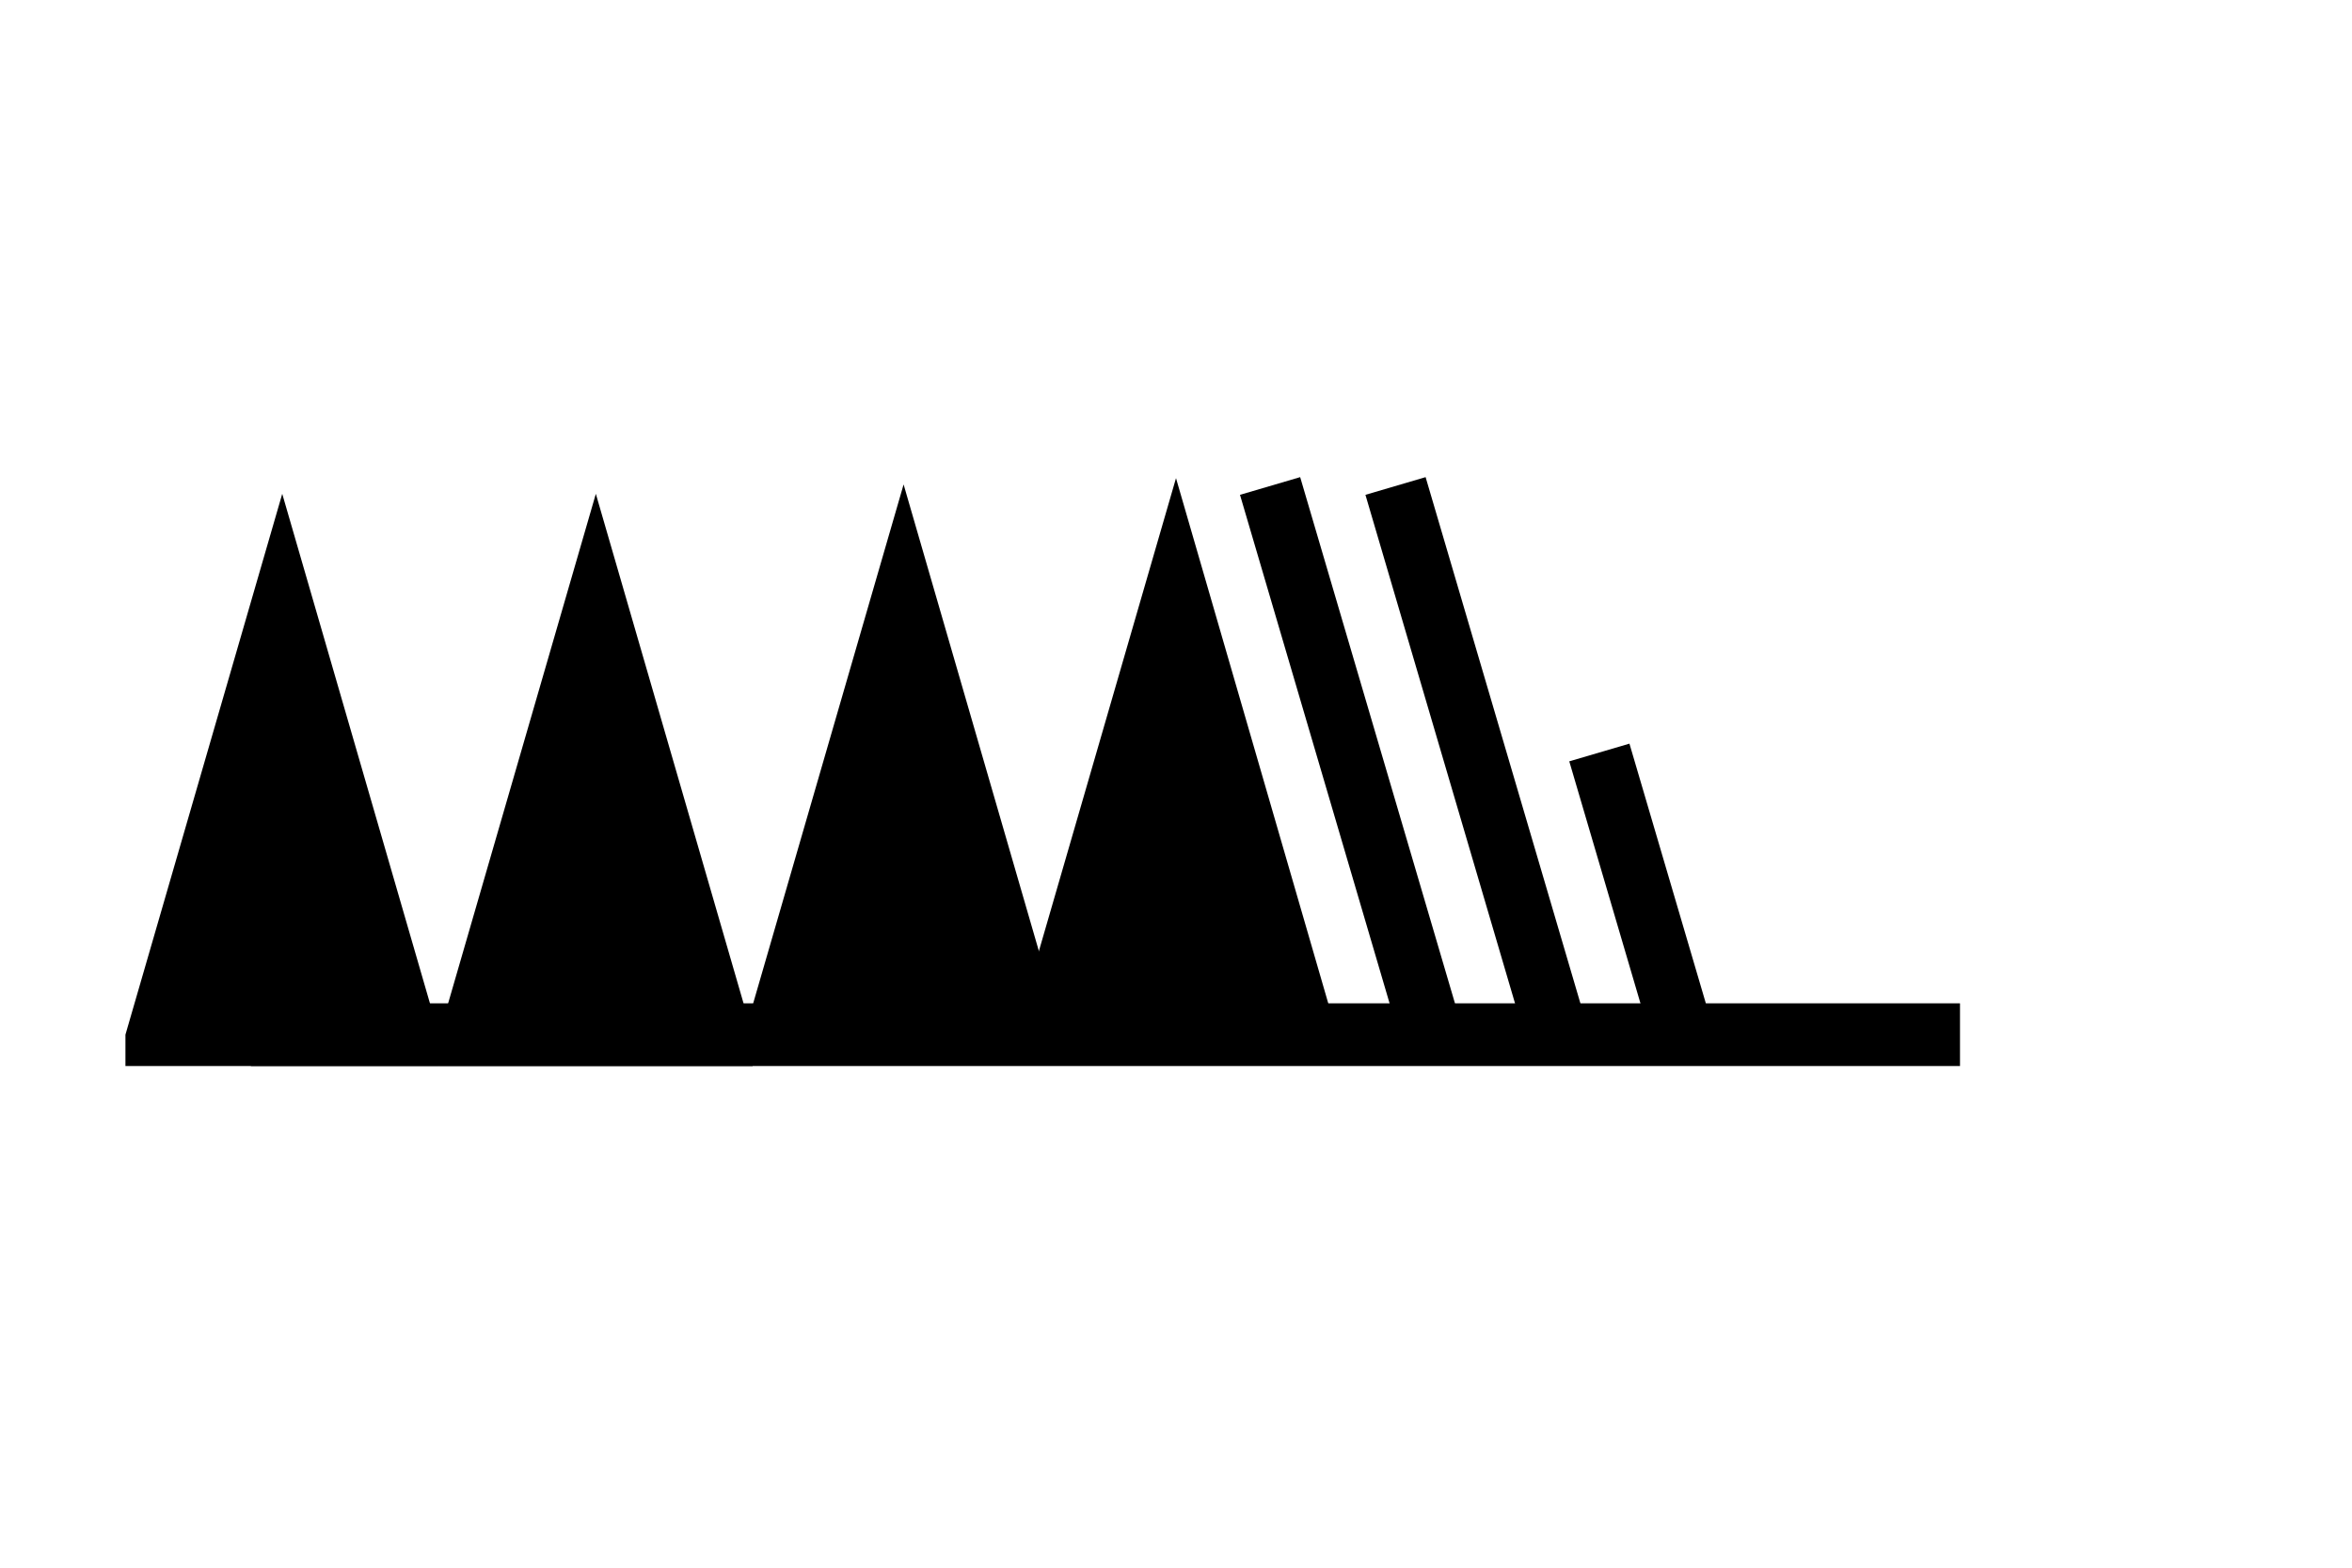
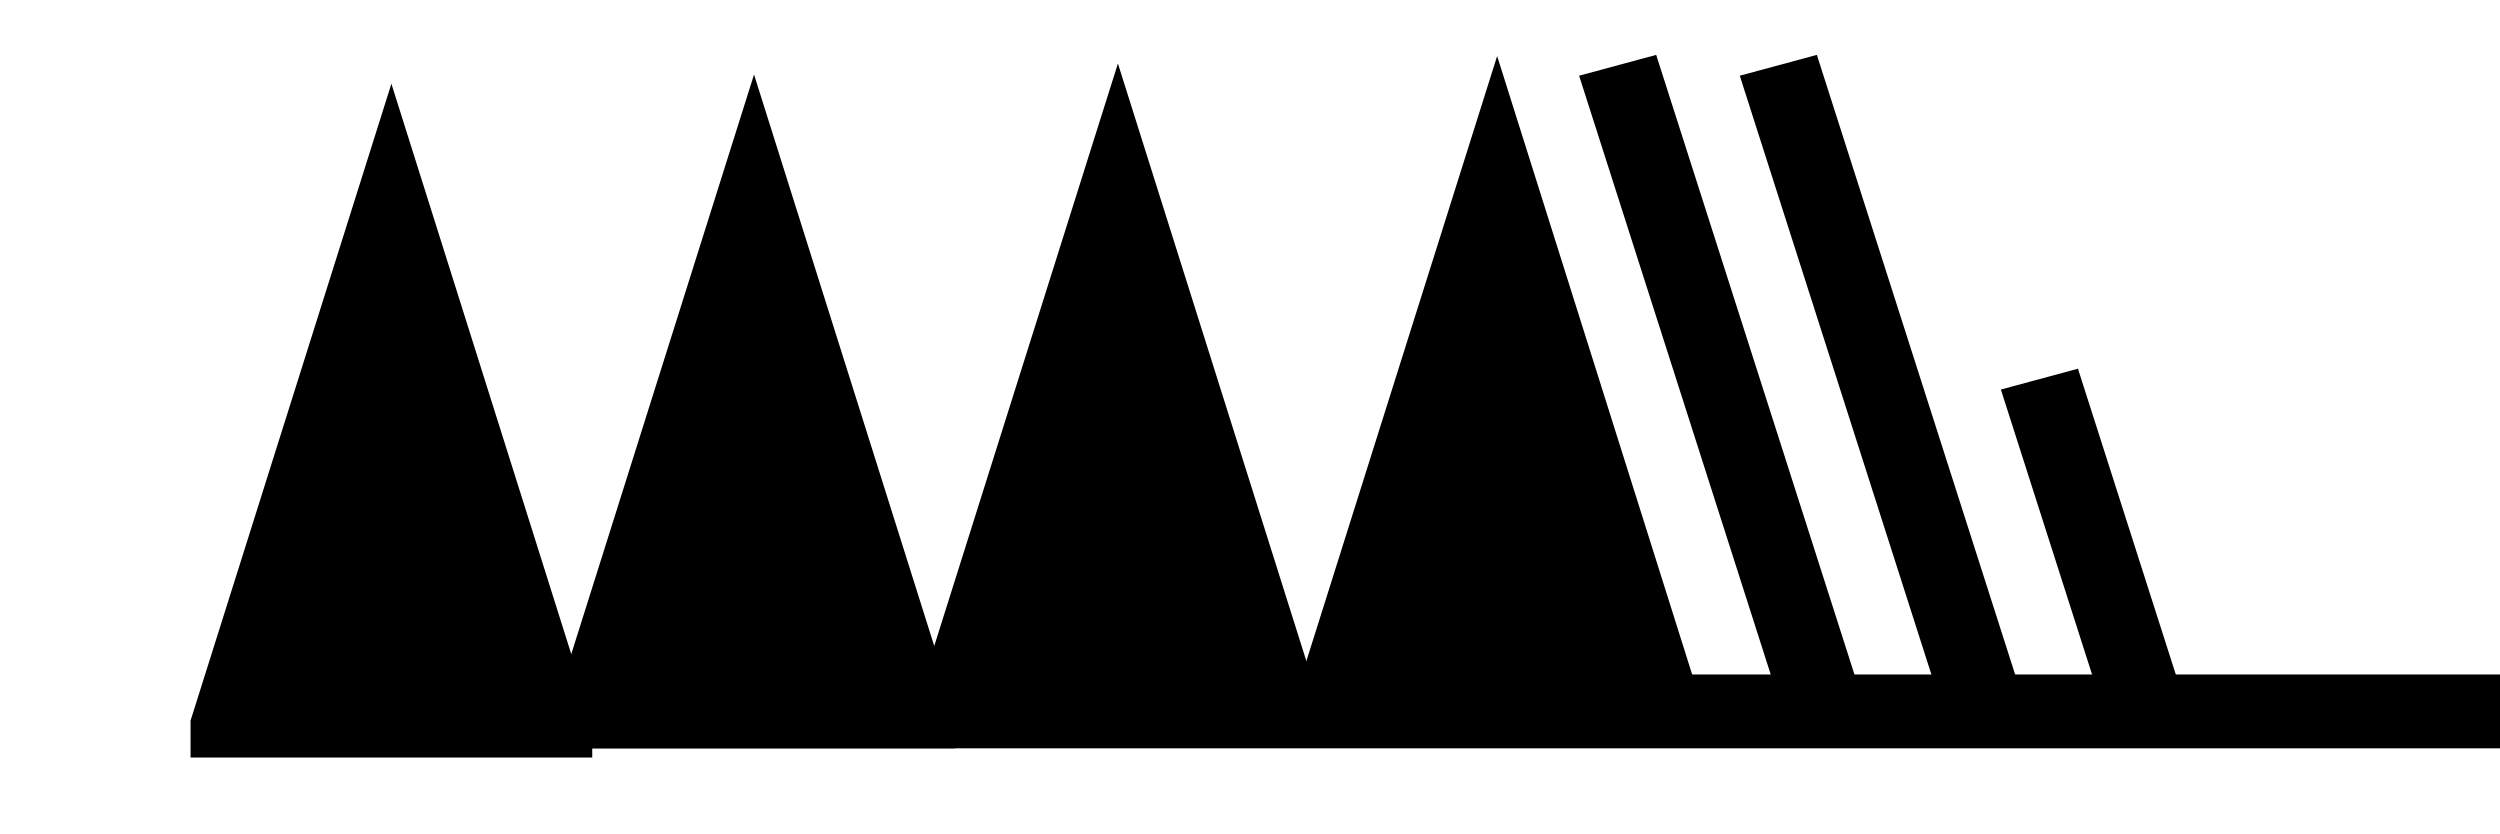
- <svg xmlns="http://www.w3.org/2000/svg" version="1.1" width="300" height="200" viewBox="-48 -33 75 50" id="svg3026">
+ <svg xmlns="http://www.w3.org/2000/svg" version="1.1" width="165" height="55" viewBox="-48 -33 41.25 13.75" id="svg3026">
  <defs id="defs3043" />
-   <g id="g3029" style="fill:#000000;stroke:none">
-     <path d="m -44,1 0,-1 5,-17.25 5,17.25 0,1" id="path3031" />
-     <path d="m -34,1 0,-1 5,-17.25 5,17.25 0,1" id="path3033" />
+   <g transform="matrix(0.6627722,0,0,0.6091812,-16.33802,0.8208968)" id="g2993">
+     <g transform="translate(0,-36.25)" id="g3029" style="fill:#000000;stroke:none">
+       <path d="m -43.028,1.249 0,-1 5,-17.25 5,17.25 0,1" id="path3031" />
+       <path d="m -34,1 0,-1 5,-17.25 5,17.25 0,1" id="path3033" />
+     </g>
+     <g transform="matrix(1.3625,0,0,1,14.5,-36.25)" id="g3035" style="fill:none;stroke:#000000;stroke-width:2">
+       <path d="M 0,0 H -40" id="path3037" />
+     </g>
+     <path d="m -24.941,-35.549 0,-1 5,-17.25 5,17.25 0,1" id="path3033-9" style="fill:#000000;stroke:none" />
+     <path d="m -15.5,-35.75 0,-1 5,-17.25 5,17.25 0,1" id="path3033-9-1" style="fill:#000000;stroke:none" />
+     <path d="M 5.5,-36.75 3,-45.25" id="path3024" style="fill:none;stroke:#000000;stroke-width:2" />
+     <path d="m -2.5,-36.75 -5,-17" id="path3022" style="fill:none;stroke:#000000;stroke-width:2" />
+     <path d="m 1.5,-36.75 -5,-17" id="path3022-1" style="fill:none;stroke:#000000;stroke-width:2" />
  </g>
-   <g transform="matrix(1.3625,0,0,1,14.5,0)" id="g3035" style="fill:none;stroke:#000000;stroke-width:2">
-     <path d="M 0,0 H -40" id="path3037" />
-   </g>
-   <path d="m -24.186,0.701 0,-1 5,-17.25 5,17.25 0,1" id="path3033-9" style="fill:#000000;stroke:none" />
-   <path d="m -15.5,0.5 0,-1 5,-17.25 5,17.25 0,1" id="path3033-9-1" style="fill:#000000;stroke:none" />
-   <path d="M 5.5,-0.5 3,-9" id="path3024" style="fill:none;stroke:#000000;stroke-width:2" />
-   <path d="m -2.5,-0.5 -5,-17" id="path3022" style="fill:none;stroke:#000000;stroke-width:2" />
-   <path d="m 1.5,-0.5 -5,-17" id="path3022-1" style="fill:none;stroke:#000000;stroke-width:2" />
</svg>
